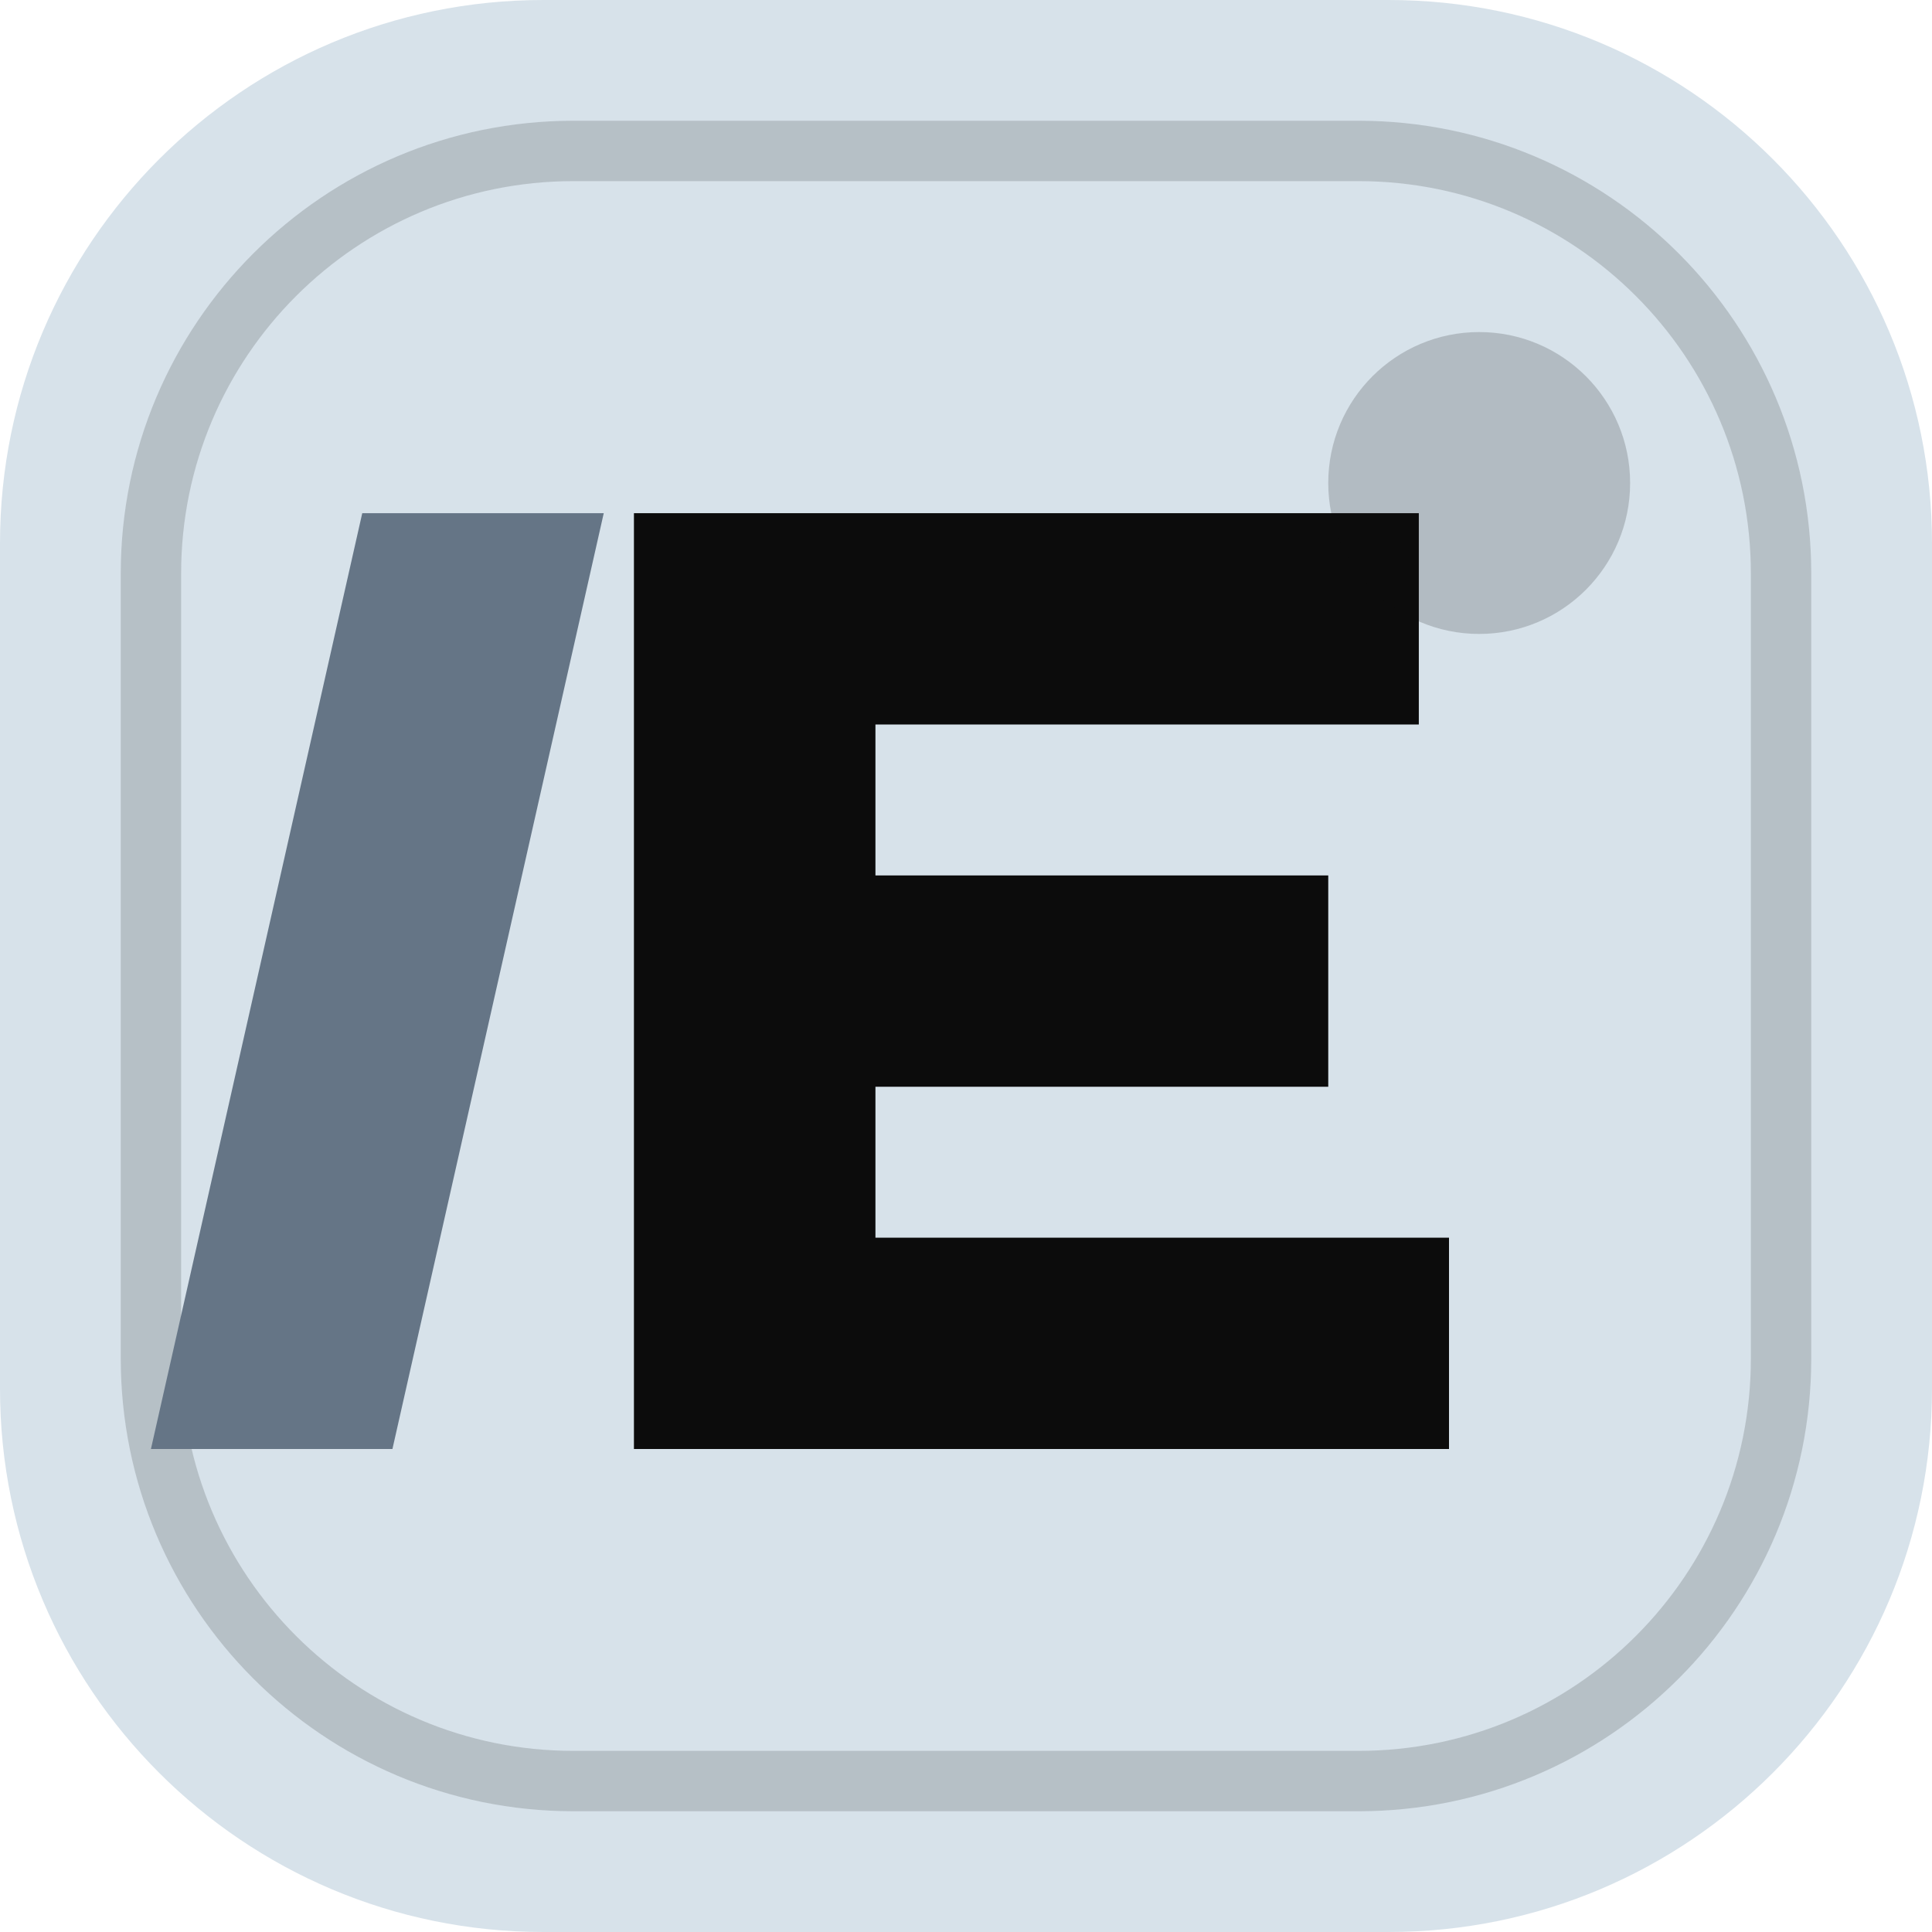
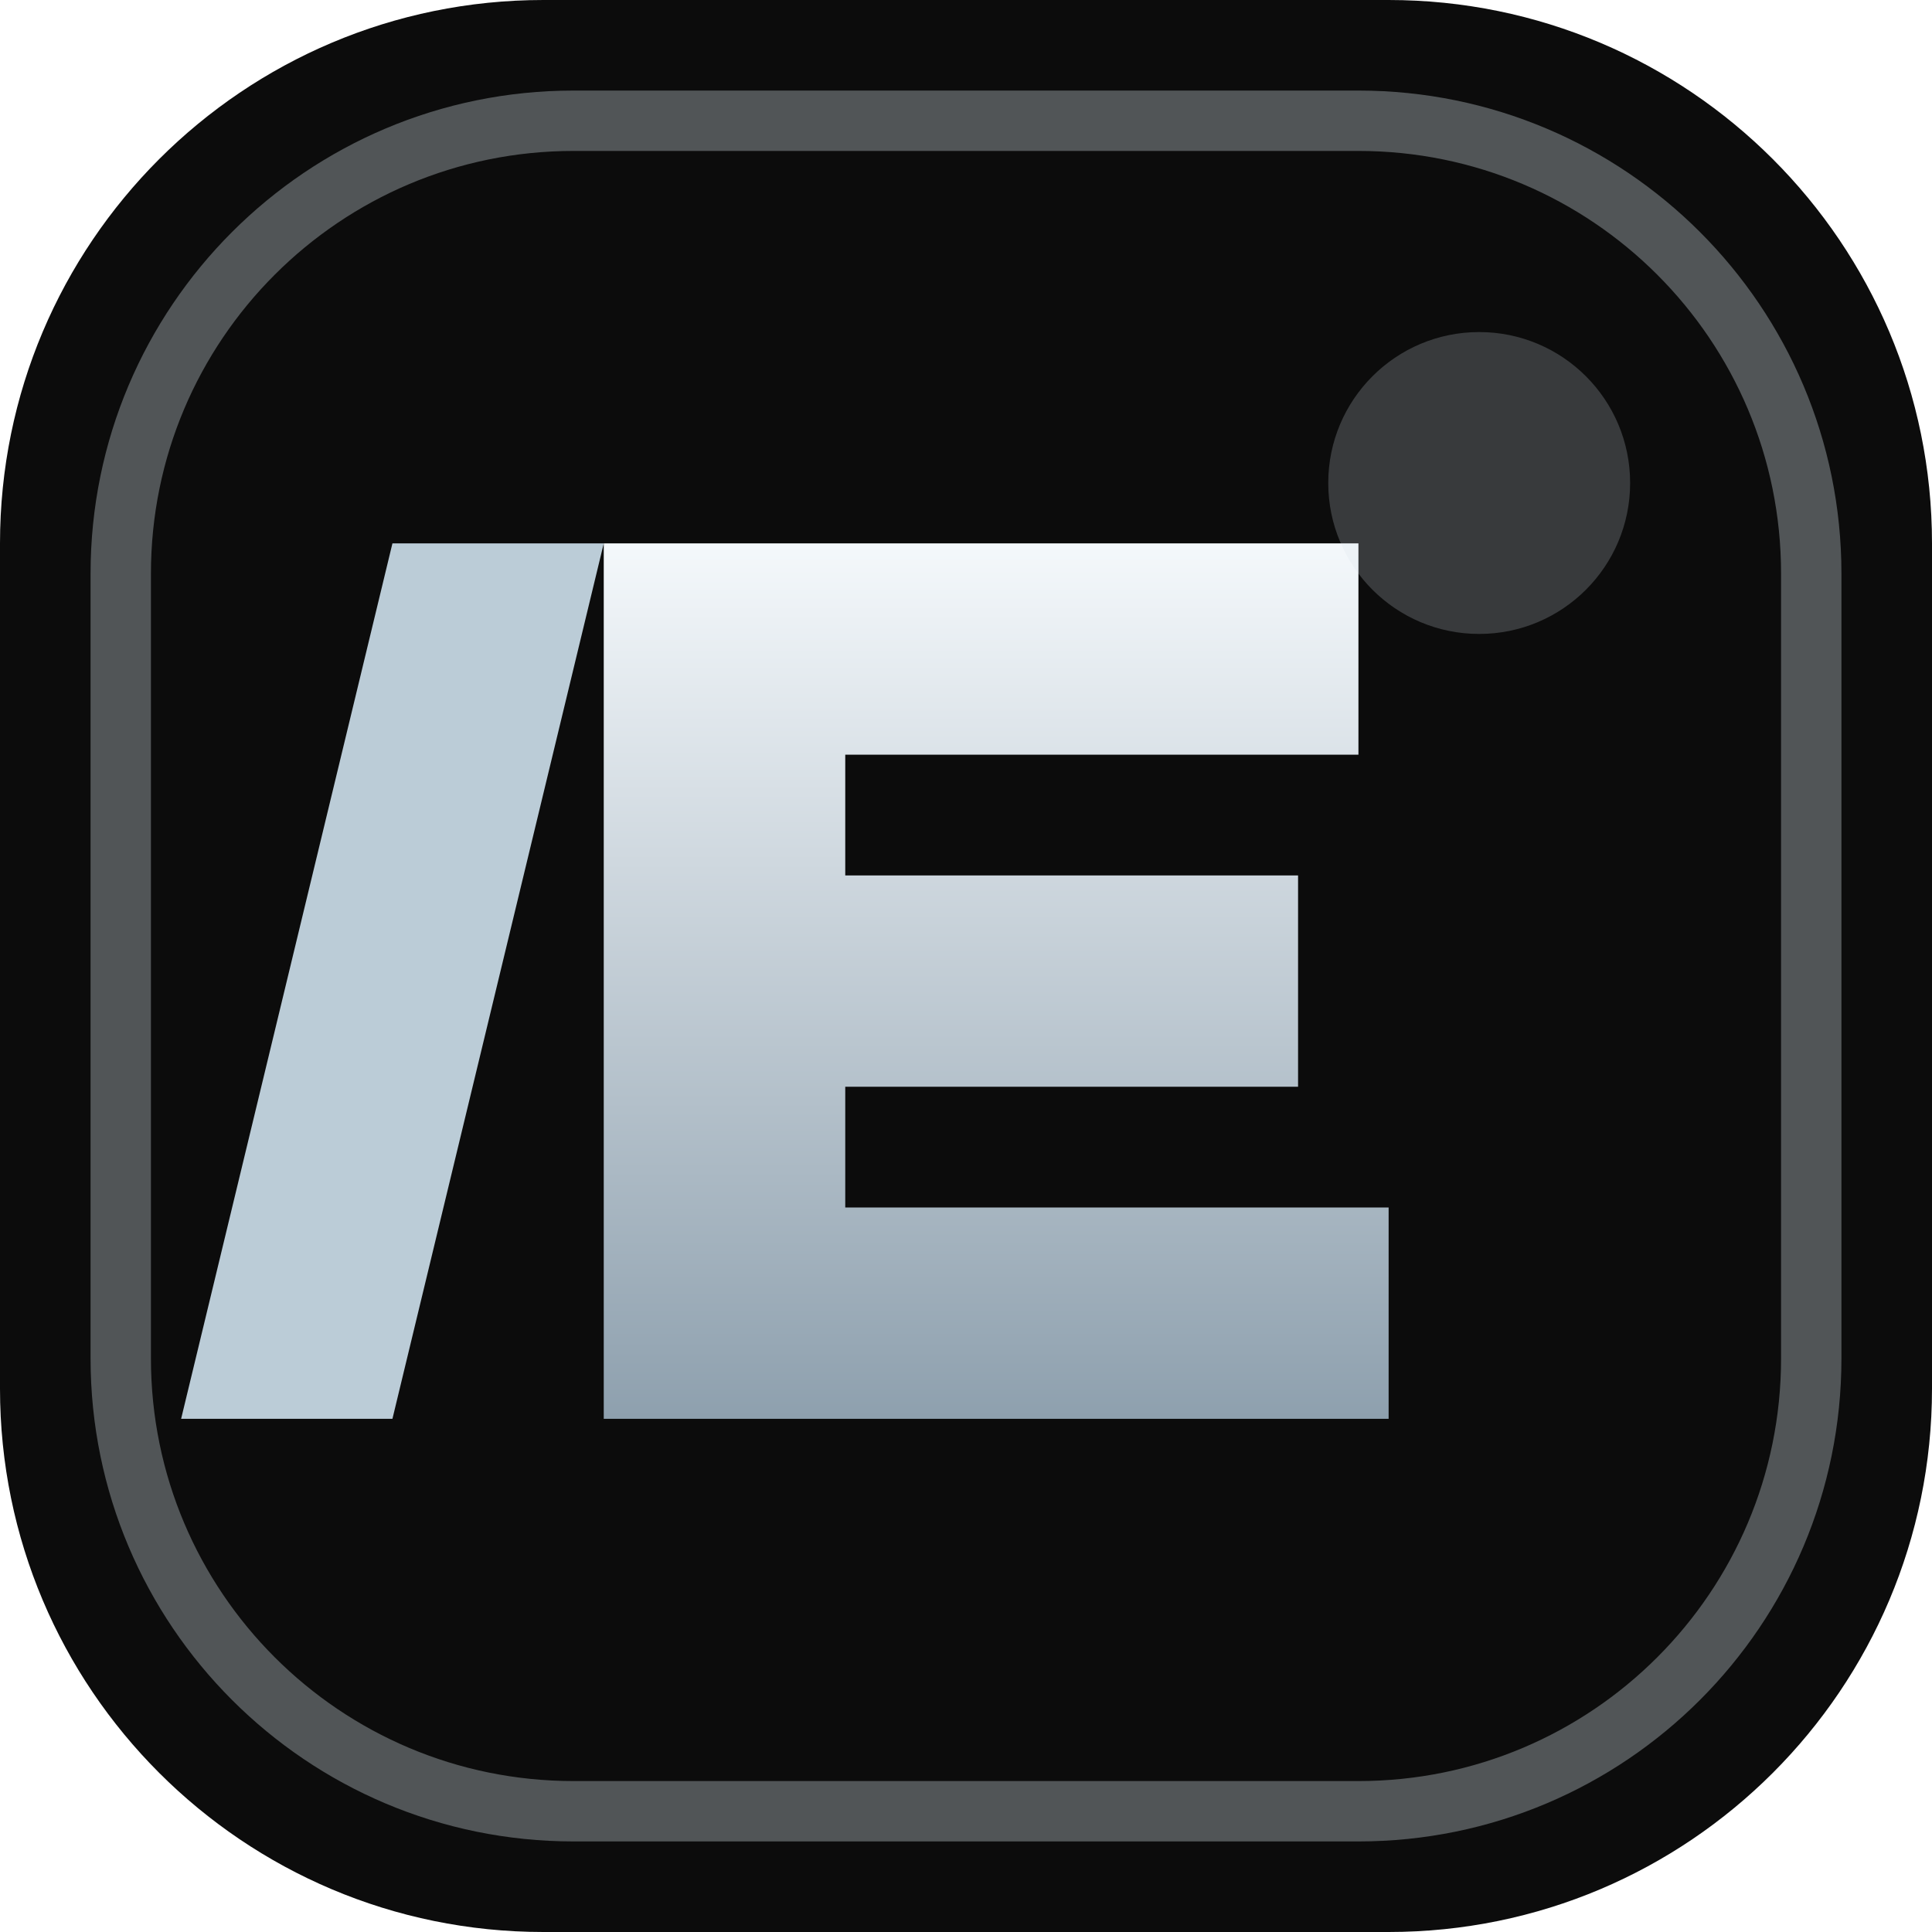
<svg xmlns="http://www.w3.org/2000/svg" width="64" height="64" viewBox="0 0 64 64" fill="none">
-   <rect width="64" height="64" rx="18" fill="#D7E2EA" />
-   <rect x="5" y="5" width="54" height="54" rx="14" stroke="#0C0C0C" stroke-opacity="0.16" stroke-width="2" />
-   <path d="M21 17H47V24H29V29H44V36H29V41H48V48H21V17Z" fill="#0C0C0C" />
-   <path d="M12 17H20L13 48H5L12 17Z" fill="#657586" />
-   <circle cx="49" cy="16" r="5" fill="#0C0C0C" fill-opacity="0.18" />
+   <rect width="64" height="64" rx="18" fill="#0C0C0C" />
+   <rect x="4" y="4" width="56" height="56" rx="15" stroke="#D7E2EA" stroke-opacity="0.34" stroke-width="2" />
+   <path d="M20 18H45V25H28V29H43V36H28V40H46V47H20V18Z" fill="url(#paint0_linear)" />
+   <path d="M13 18L20 18L13 47H6L13 18Z" fill="#BBCCD7" />
+   <circle cx="49" cy="16" r="5" fill="#D7E2EA" fill-opacity="0.22" />
+   <defs>
+     <linearGradient id="paint0_linear" x1="33" y1="18" x2="33" y2="47" gradientUnits="userSpaceOnUse">
+       <stop stop-color="#F4F8FB" />
+       <stop offset="1" stop-color="#8EA0AE" />
+     </linearGradient>
+   </defs>
</svg>
